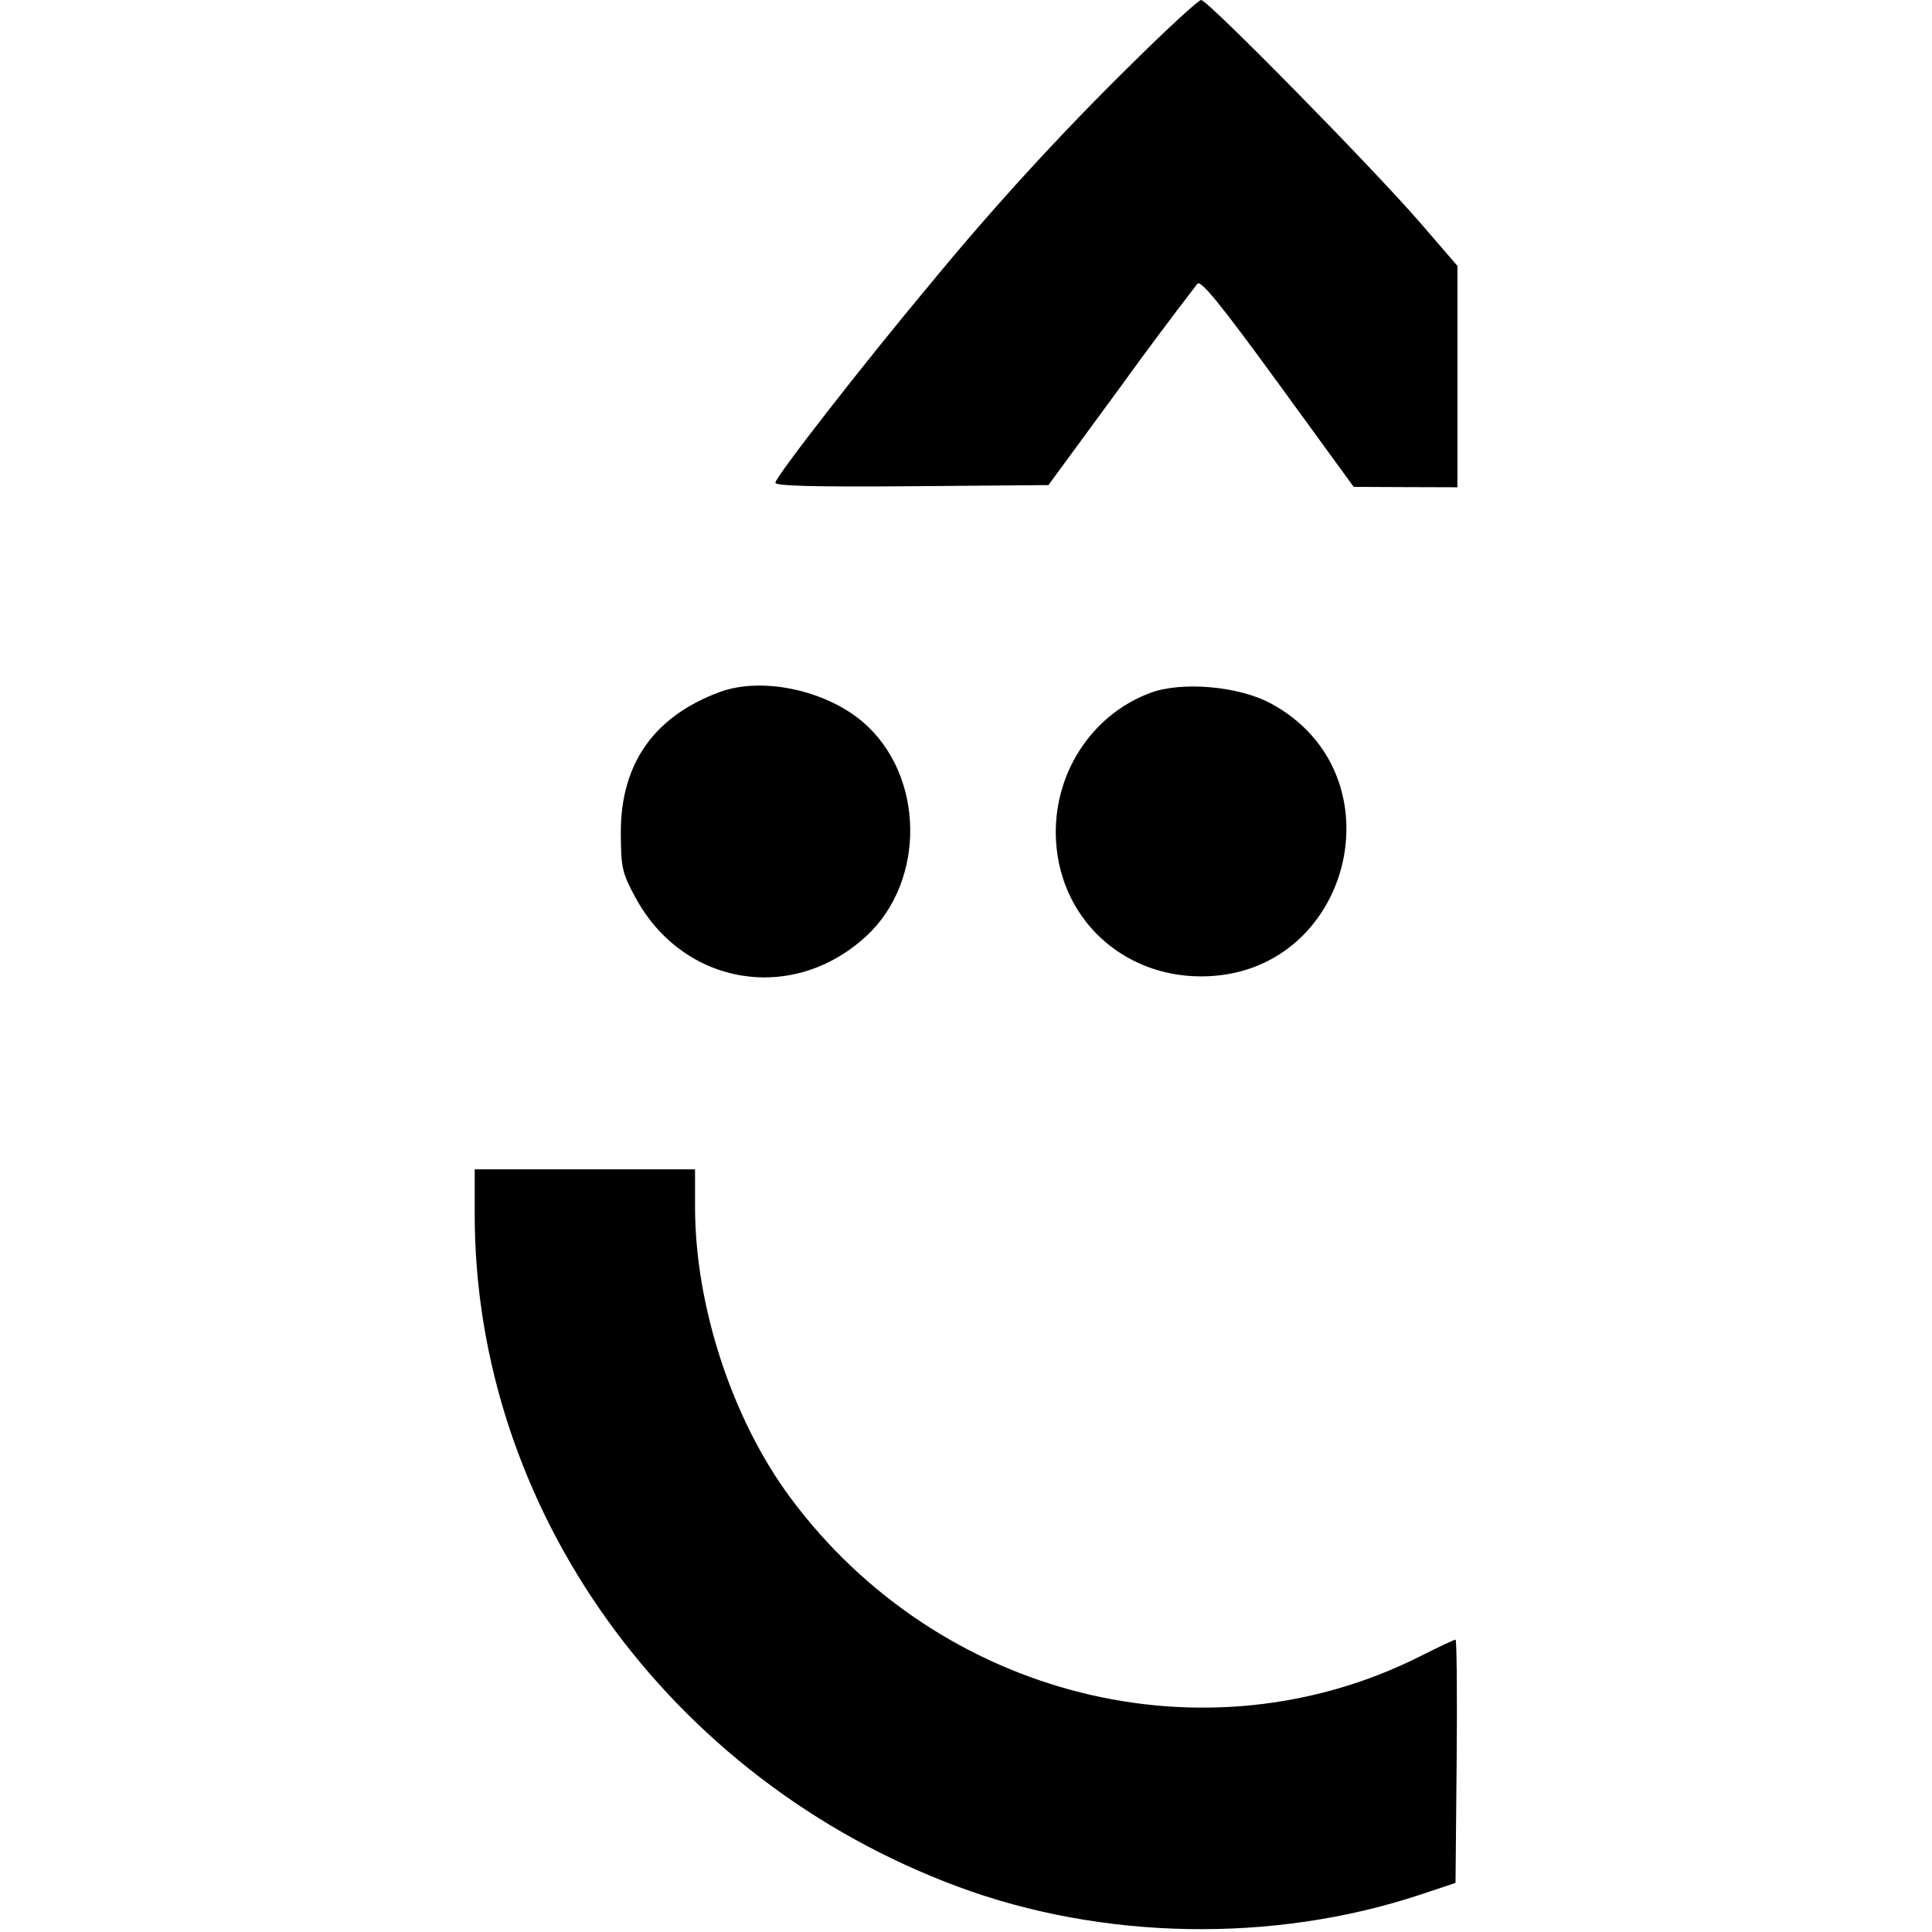
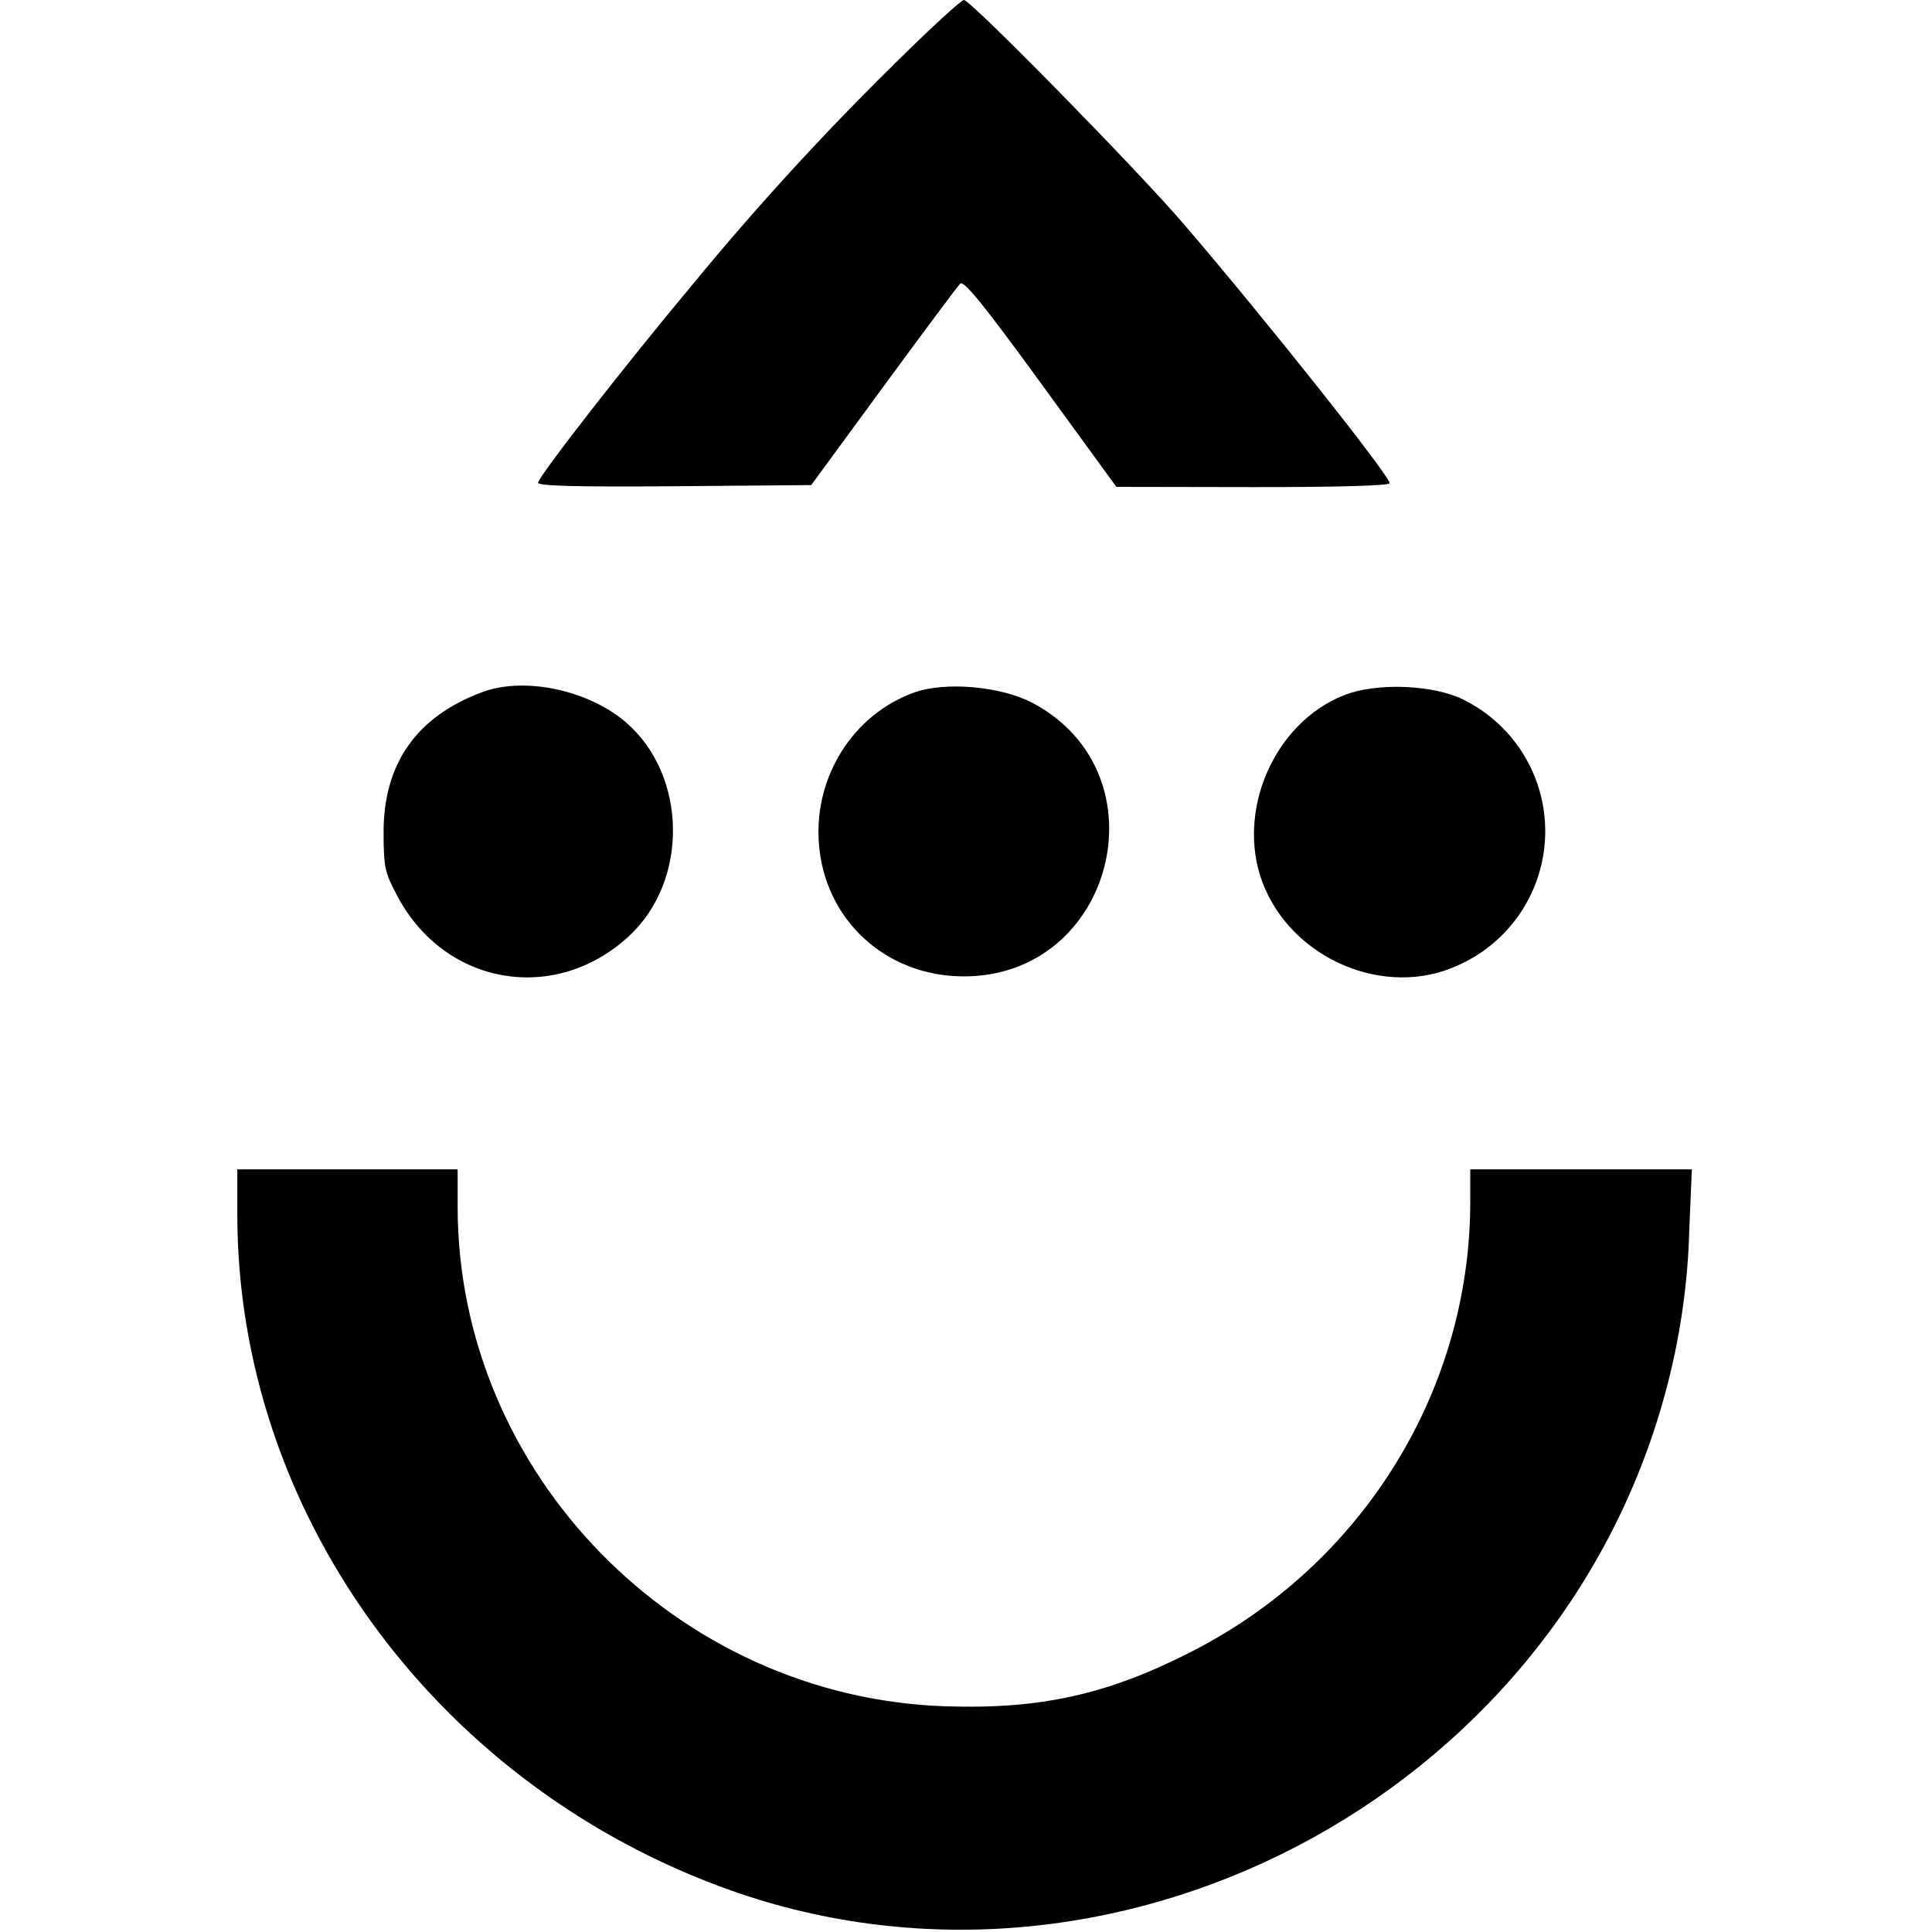
<svg xmlns="http://www.w3.org/2000/svg" viewBox="0 0 24 24">
-   <path d="M14.048.804c.446-.442.84-.804.873-.804.082 0 2.135 2.089 2.724 2.77l.46.533v2.75l-.645-.002-.644-.003-.94-1.291c-.698-.96-.956-1.277-1-1.234a52 52 0 0 0-.956 1.281l-.896 1.222-1.696.014c-1.192.01-1.696-.003-1.696-.043 0-.072 1.09-1.472 1.93-2.477A35 35 0 0 1 14.048.804M8.94 8.597c.521-.193 1.312-.027 1.78.373.766.657.786 1.972.04 2.66-.917.845-2.276.615-2.868-.484-.165-.305-.178-.367-.18-.804-.001-.856.412-1.443 1.228-1.745m5.35.01c.39-.145 1.095-.084 1.492.129 1.642.879 1.005 3.393-.86 3.393-.976 0-1.742-.71-1.803-1.672-.052-.818.427-1.574 1.172-1.85m-8.394 6.478v-.559h2.737v.465c0 1.233.462 2.643 1.188 3.619 1.84 2.475 5.15 3.307 7.82 1.965.226-.114.423-.207.439-.207.015 0 .022.68.014 1.512l-.014 1.51-.447.149c-1.82.602-3.943.564-5.737-.103-3.59-1.335-6-4.69-6-8.35" />
+   <path d="M11.1.804c.447-.442.84-.804.874-.804.085 0 2.155 2.11 2.737 2.79 1.02 1.19 2.552 3.12 2.552 3.213 0 .03-.664.049-1.697.048l-1.698-.003-.94-1.291c-.698-.96-.955-1.277-1-1.234-.033.033-.463.61-.955 1.281l-.896 1.222-1.696.014c-1.193.01-1.697-.003-1.697-.043 0-.072 1.09-1.472 1.931-2.477A35 35 0 0 1 11.101.804M5.993 8.597c.521-.193 1.311-.027 1.779.373.767.657.787 1.972.04 2.66-.916.845-2.275.615-2.868-.484-.164-.305-.178-.367-.179-.804-.002-.856.411-1.443 1.228-1.745m5.35.01c.39-.145 1.094-.084 1.491.129 1.643.879 1.006 3.393-.86 3.393-.975 0-1.742-.71-1.803-1.672-.052-.818.427-1.574 1.172-1.85m5.353.029c.406-.16 1.118-.132 1.492.06a1.822 1.822 0 0 1-.075 3.295c-.903.42-2.07-.076-2.43-1.03-.332-.885.146-1.982 1.013-2.325m-13.748 6.45v-.56h2.737v.465c0 3.307 2.716 6.091 6.053 6.205 1.187.04 2.025-.146 3.072-.683 2.12-1.086 3.452-3.24 3.454-5.579v-.408h2.753l-.032.75a8.6 8.6 0 0 1-.3 2.034c-1.362 5.028-6.907 7.923-11.737 6.126-3.59-1.335-6-4.69-6-8.35" />
</svg>
